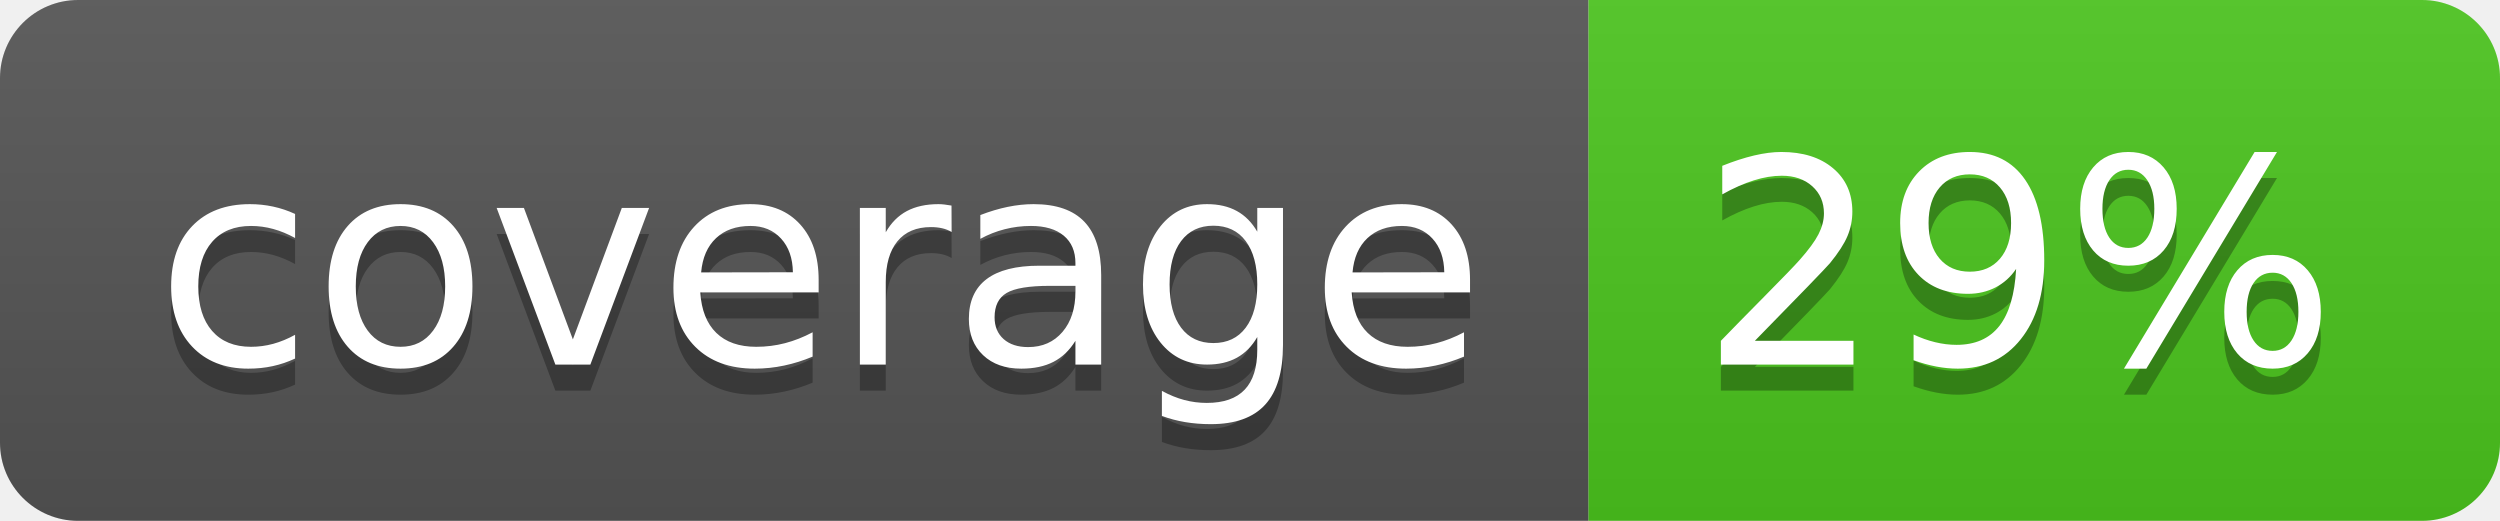
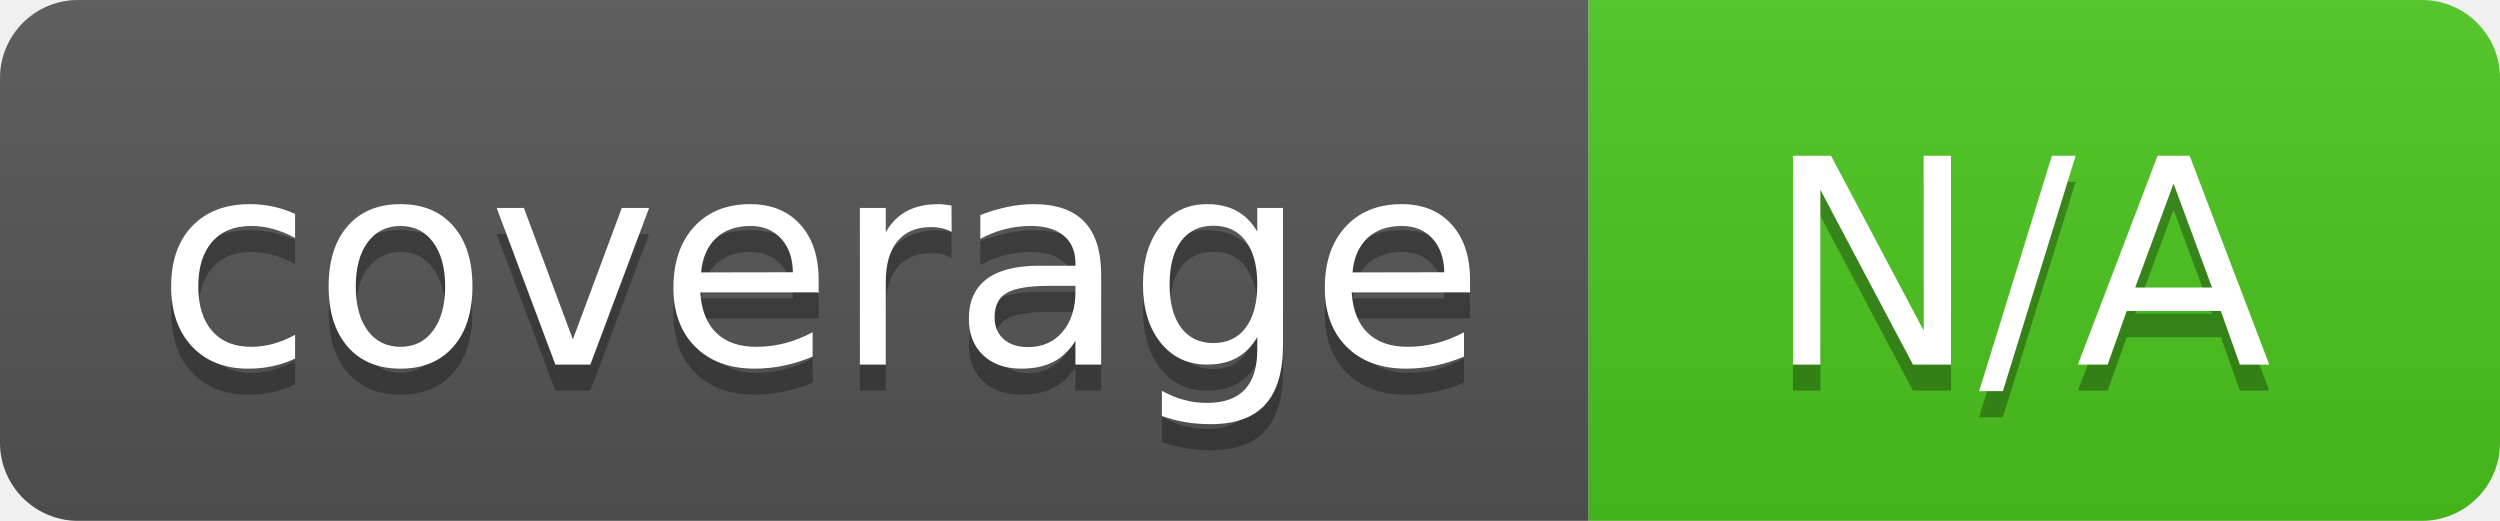
<svg xmlns="http://www.w3.org/2000/svg" width="96" height="20">
  <linearGradient id="b" x2="0" y2="100%">
    <stop offset="0" stop-color="#bbb" stop-opacity=".1" />
    <stop offset="1" stop-opacity=".1" />
  </linearGradient>
  <clipPath id="a">
    <rect width="96" height="20" rx="3" fill="#fff" />
  </clipPath>
  <g clip-path="url(#a)">
    <path fill="#555" d="M0 0h61v20H0z" />
    <path fill="#4CC61E" d="M61 0h35v20H61z" />
    <path fill="url(#b)" d="M0 0h96v20H0z" />
  </g>
  <g fill="#fff" text-anchor="middle" font-family="DejaVu Sans,Verdana,Geneva,sans-serif" font-size="110">
    <text x="315" y="150" fill="#010101" fill-opacity=".3" transform="scale(.1)" textLength="510">coverage</text>
    <text x="315" y="140" transform="scale(.1)" textLength="510">coverage</text>
-     <text x="775" y="150" fill="#010101" fill-opacity=".3" transform="scale(.1)" textLength="250">29%</text>
-     <text x="775" y="140" transform="scale(.1)" textLength="250">29%</text>
+     <text x="775" y="150" fill="#010101" fill-opacity=".3" transform="scale(.1)" textLength="250">N/A</text>
+     <text x="775" y="140" transform="scale(.1)" textLength="250">N/A</text>
  </g>
</svg>
